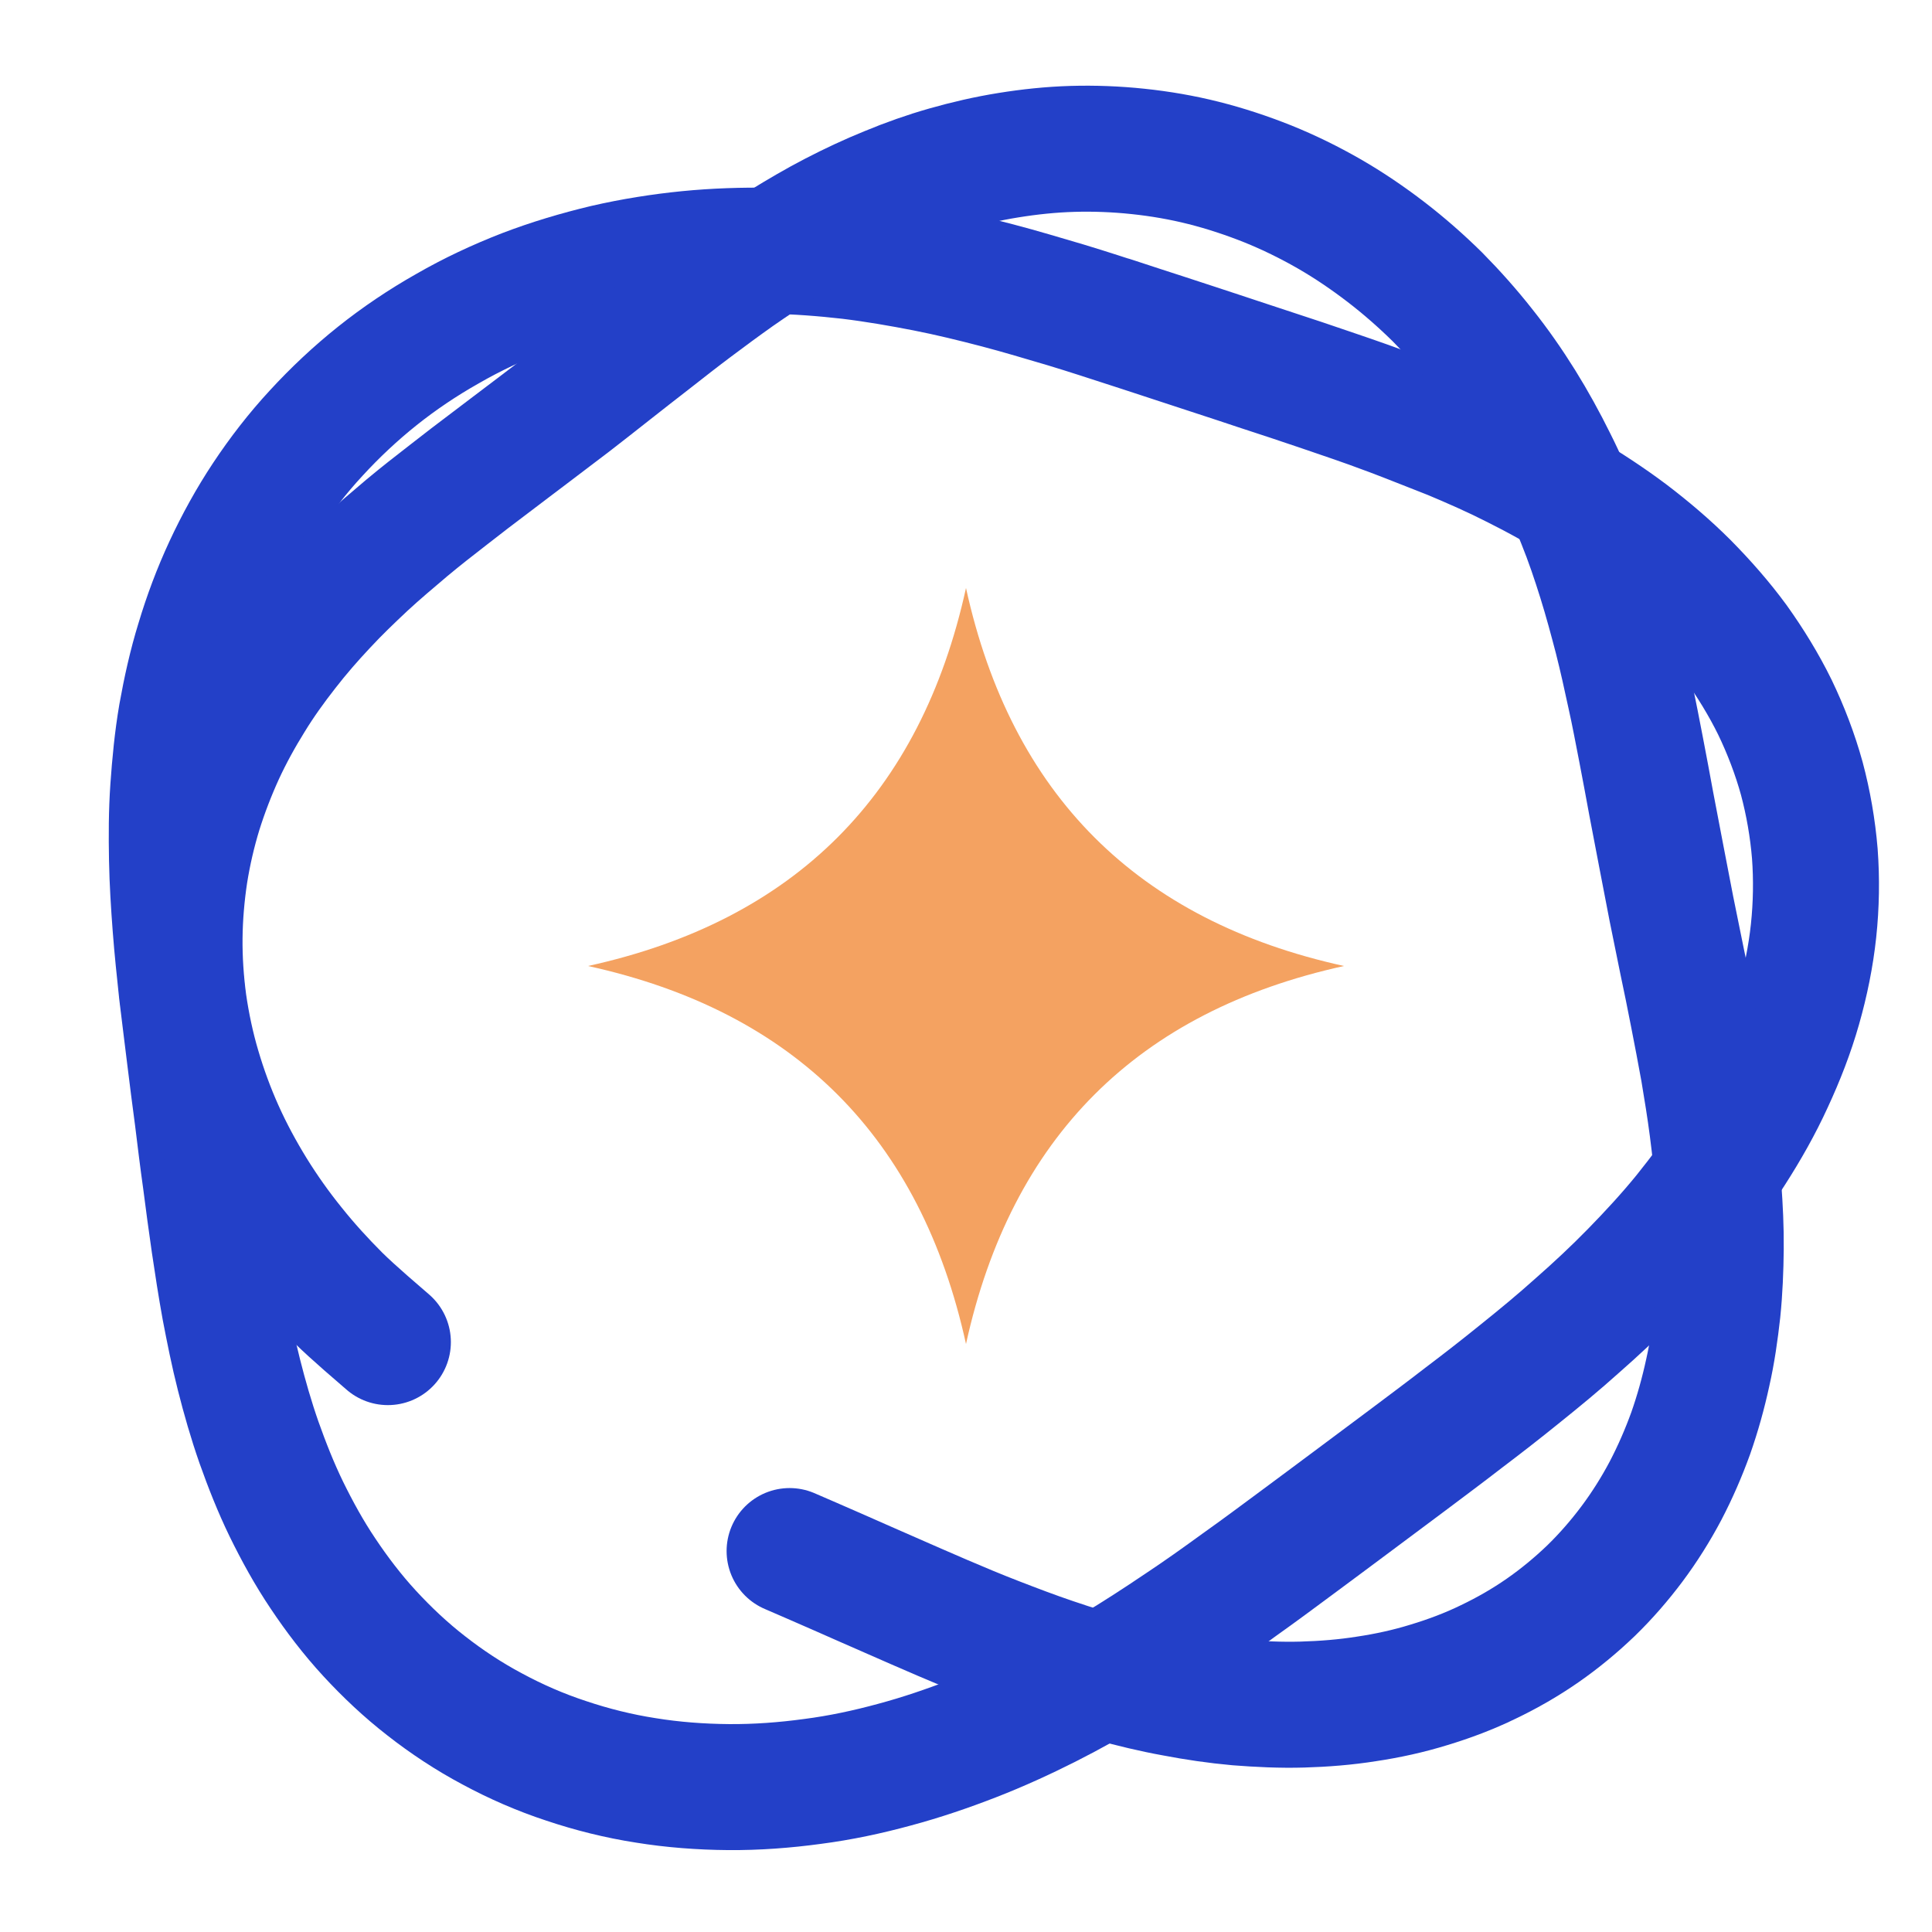
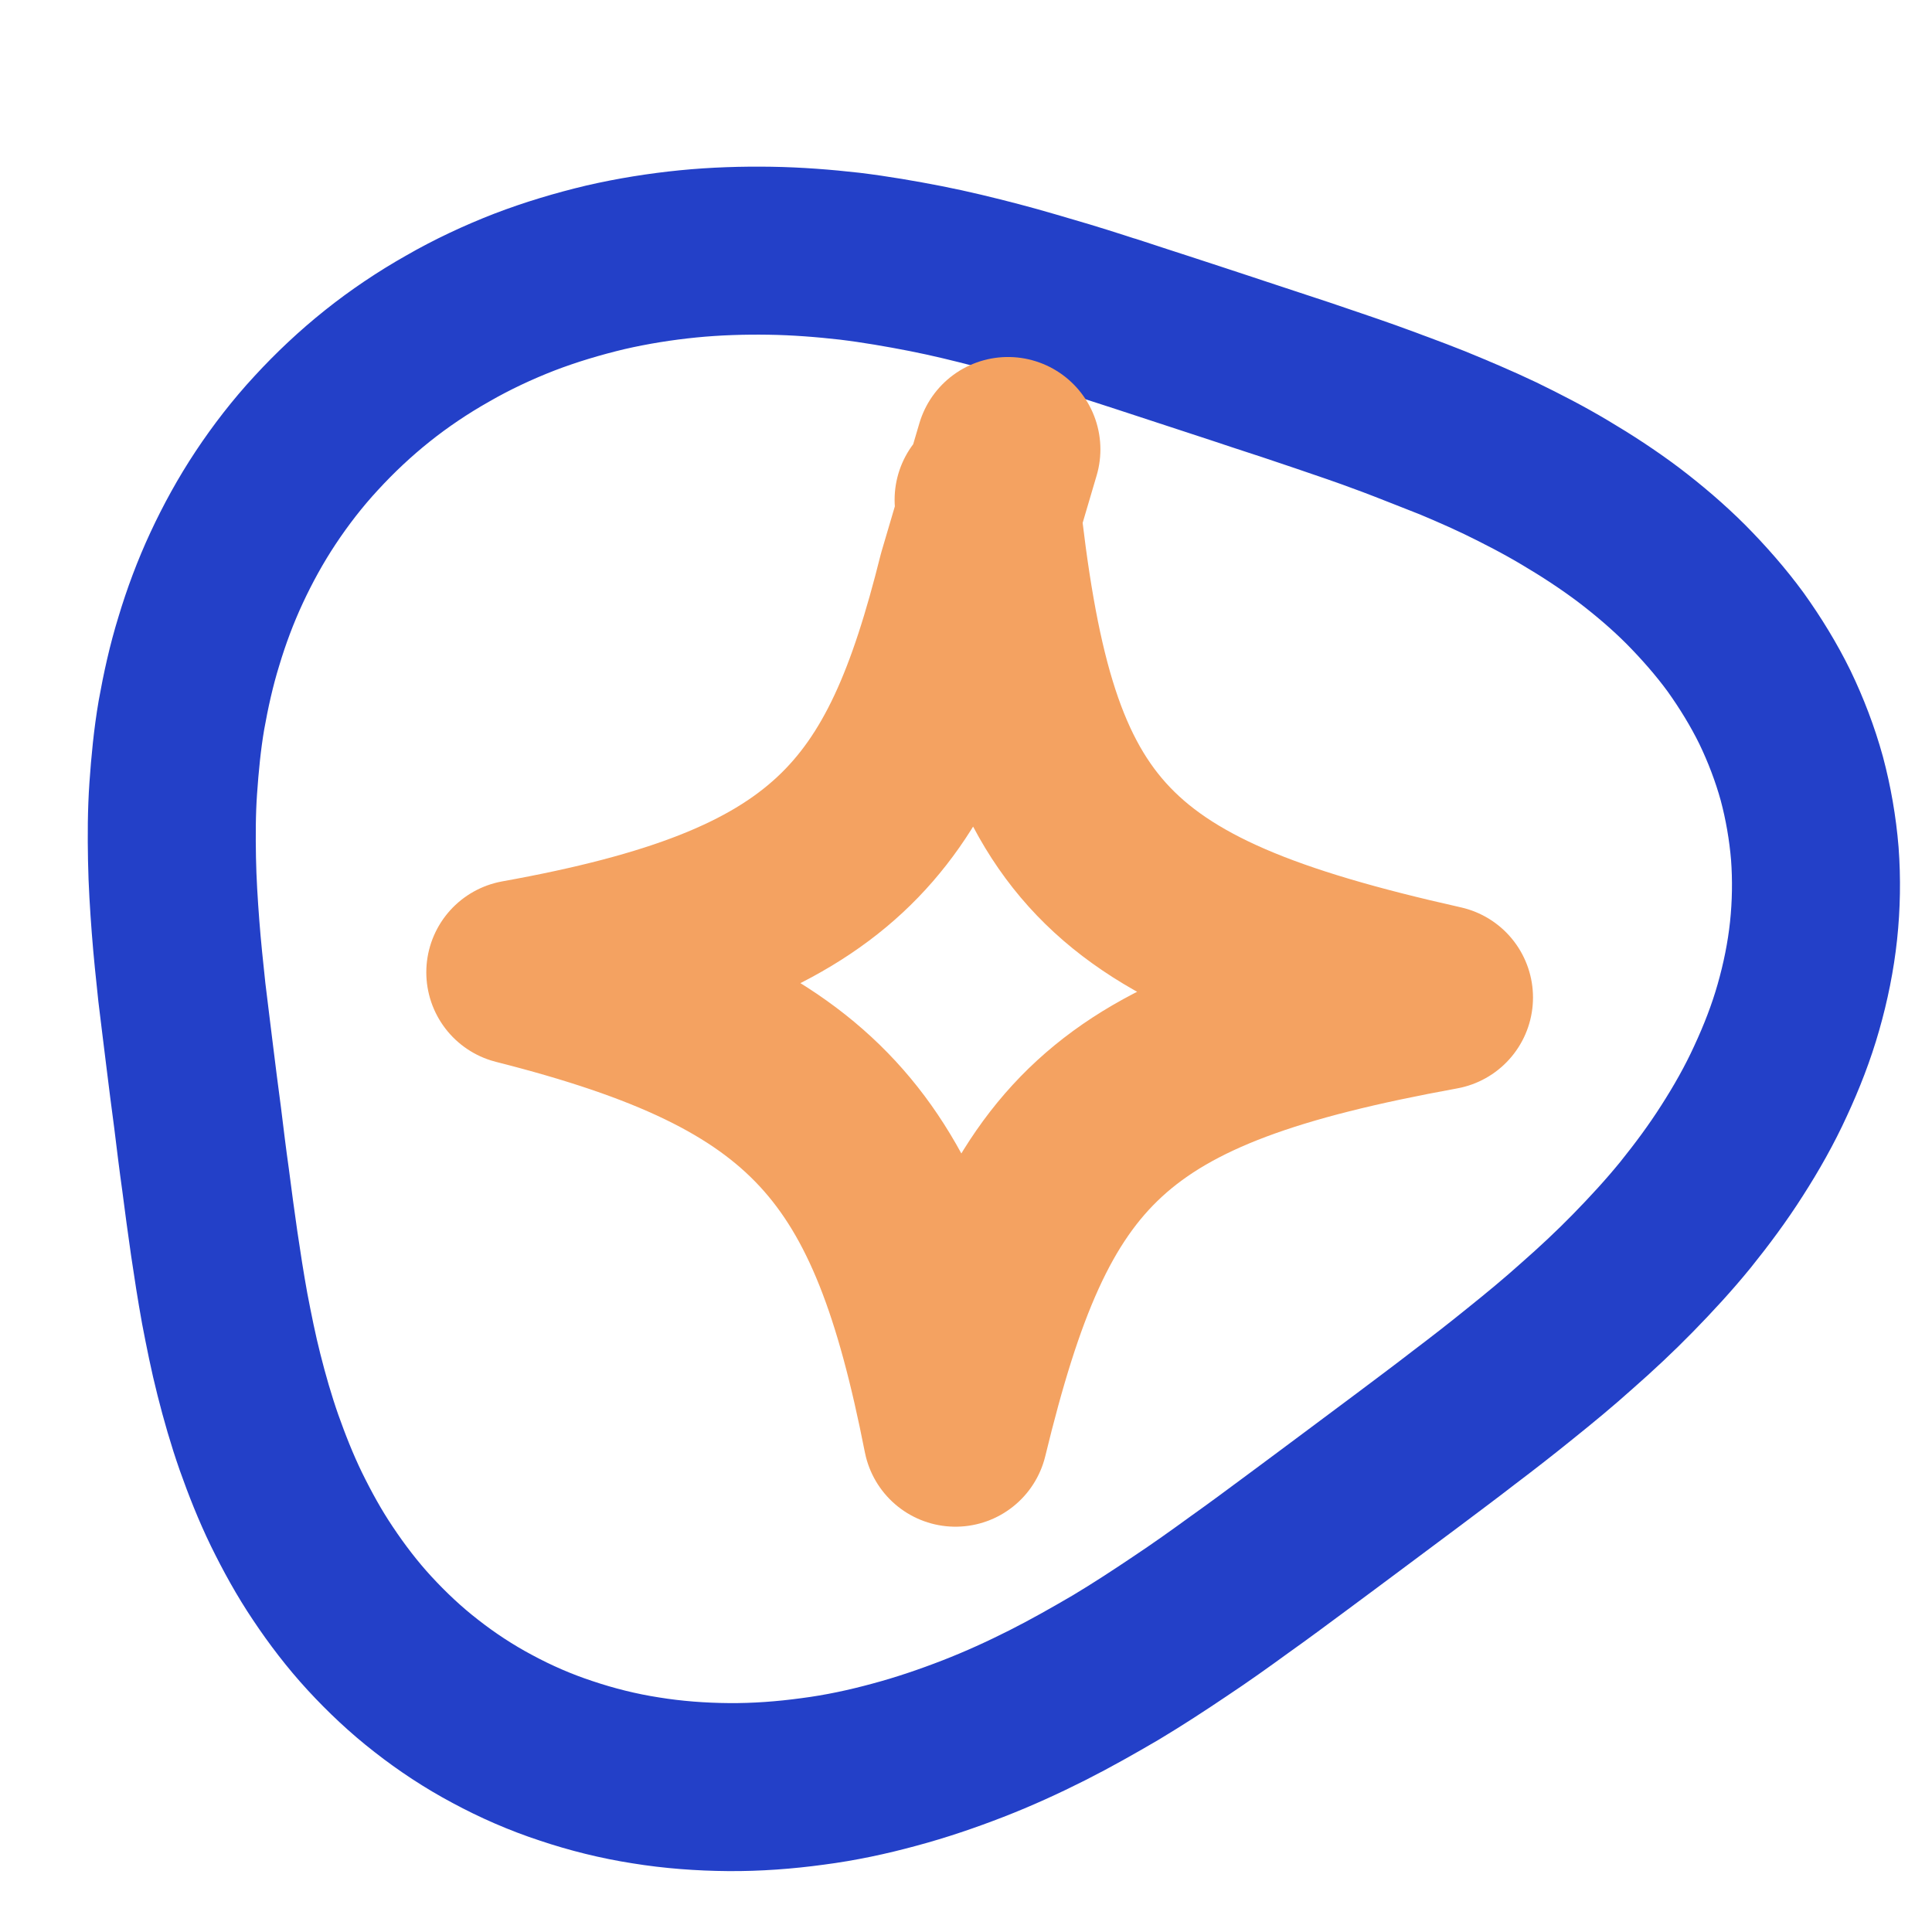
<svg xmlns="http://www.w3.org/2000/svg" viewBox="4 4 92 92">
-   <style>.i{fill:none;stroke:#2340C8;stroke-width:6;stroke-linecap:round;stroke-linejoin:round}.s{fill:#F4A261}@media (prefers-color-scheme:dark){.i{stroke:#9DB0FF}.s{fill:#E8B48A}}</style>
+   <style>.i{fill:none;stroke-linecap:round;stroke-linejoin:round;stroke:#2340C8;stroke-width:8}.s{fill:none;stroke-linecap:round;stroke-linejoin:round;stroke:#F4A261;stroke-width:8.8}@media (prefers-color-scheme:dark){.i{stroke:#9DB0FF}.s{stroke:#E8B48A}}</style>
  <path class="i" d="M56.92 19.20 C 57.43 19.37, 58.96 19.87, 59.97 20.20 C 60.98 20.53, 61.98 20.86, 62.99 21.19 C 64.00 21.52, 65.00 21.85, 66.02 22.19 C 67.04 22.54, 68.07 22.88, 69.11 23.25 C 70.14 23.63, 71.20 24.01, 72.25 24.43 C 73.30 24.86, 74.37 25.31, 75.42 25.81 C 76.47 26.32, 77.52 26.86, 78.54 27.47 C 79.57 28.08, 80.58 28.74, 81.54 29.46 C 82.50 30.19, 83.43 30.98, 84.28 31.83 C 85.13 32.69, 85.94 33.61, 86.65 34.58 C 87.35 35.56, 87.99 36.60, 88.52 37.68 C 89.04 38.76, 89.48 39.91, 89.80 41.07 C 90.11 42.23, 90.32 43.44, 90.42 44.65 C 90.51 45.86, 90.49 47.10, 90.36 48.32 C 90.23 49.54, 89.98 50.77, 89.64 51.96 C 89.30 53.16, 88.84 54.34, 88.31 55.48 C 87.79 56.62, 87.16 57.73, 86.48 58.79 C 85.80 59.86, 85.04 60.88, 84.26 61.85 C 83.47 62.82, 82.62 63.74, 81.76 64.62 C 80.90 65.50, 80.01 66.33, 79.11 67.12 C 78.22 67.92, 77.31 68.67, 76.40 69.40 C 75.50 70.13, 74.60 70.83, 73.70 71.51 C 72.81 72.20, 71.92 72.86, 71.03 73.53 C 70.15 74.19, 69.27 74.84, 68.39 75.50 C 67.51 76.15, 66.64 76.81, 65.74 77.47 C 64.85 78.13, 63.95 78.80, 63.02 79.46 C 62.10 80.13, 61.16 80.80, 60.18 81.45 C 59.20 82.11, 58.19 82.77, 57.14 83.40 C 56.08 84.02, 54.99 84.64, 53.86 85.21 C 52.73 85.78, 51.55 86.32, 50.34 86.79 C 49.13 87.26, 47.87 87.69, 46.60 88.03 C 45.32 88.38, 44.01 88.66, 42.69 88.83 C 41.37 89.01, 40.03 89.11, 38.70 89.10 C 37.38 89.09, 36.04 88.99, 34.75 88.78 C 33.46 88.58, 32.18 88.26, 30.96 87.85 C 29.74 87.45, 28.55 86.93, 27.44 86.33 C 26.33 85.74, 25.27 85.04, 24.30 84.28 C 23.32 83.52, 22.42 82.67, 21.60 81.78 C 20.78 80.89, 20.04 79.92, 19.38 78.93 C 18.72 77.95, 18.15 76.91, 17.64 75.87 C 17.13 74.82, 16.71 73.75, 16.33 72.68 C 15.96 71.62, 15.65 70.54, 15.38 69.47 C 15.11 68.41, 14.90 67.35, 14.70 66.31 C 14.51 65.26, 14.35 64.23, 14.20 63.21 C 14.05 62.19, 13.92 61.19, 13.79 60.19 C 13.65 59.20, 13.53 58.21, 13.41 57.23 C 13.28 56.24, 13.15 55.26, 13.03 54.26 C 12.91 53.26, 12.78 52.27, 12.66 51.25 C 12.55 50.22, 12.44 49.19, 12.36 48.14 C 12.28 47.08, 12.21 46.00, 12.19 44.90 C 12.17 43.80, 12.17 42.67, 12.25 41.53 C 12.33 40.39, 12.44 39.22, 12.64 38.05 C 12.85 36.88, 13.11 35.69, 13.47 34.53 C 13.82 33.36, 14.26 32.18, 14.79 31.04 C 15.32 29.90, 15.94 28.77, 16.65 27.70 C 17.36 26.63, 18.17 25.58, 19.06 24.62 C 19.95 23.65, 20.93 22.73, 21.97 21.90 C 23.01 21.07, 24.14 20.31, 25.31 19.65 C 26.47 18.98, 27.71 18.40, 28.97 17.91 C 30.22 17.43, 31.53 17.04, 32.83 16.73 C 34.13 16.43, 35.46 16.22, 36.76 16.09 C 38.07 15.96, 39.39 15.92, 40.67 15.94 C 41.95 15.96, 43.23 16.06, 44.46 16.20 C 45.69 16.35, 46.90 16.56, 48.08 16.79 C 49.25 17.02, 50.39 17.30, 51.50 17.59 C 52.61 17.88, 53.69 18.21, 54.75 18.52 C 55.81 18.84, 56.84 19.18, 57.86 19.51 C 58.89 19.84, 59.89 20.17, 60.90 20.50 C 61.91 20.83, 62.90 21.16, 63.92 21.50 C 64.93 21.83, 65.94 22.16, 66.96 22.51 C 67.99 22.86, 69.02 23.21, 70.07 23.60 C 71.11 23.99, 72.70 24.63, 73.22 24.83" />
-   <path class="i" d="M22.47 67.91 C 22.07 67.56, 20.85 66.53, 20.09 65.78 C 19.33 65.02, 18.60 64.22, 17.93 63.38 C 17.25 62.54, 16.62 61.65, 16.05 60.73 C 15.49 59.82, 14.97 58.86, 14.53 57.88 C 14.09 56.90, 13.72 55.89, 13.42 54.87 C 13.12 53.86, 12.90 52.81, 12.75 51.78 C 12.61 50.74, 12.54 49.69, 12.55 48.66 C 12.56 47.63, 12.65 46.60, 12.80 45.60 C 12.96 44.59, 13.19 43.60, 13.48 42.65 C 13.78 41.69, 14.14 40.76, 14.55 39.86 C 14.96 38.97, 15.44 38.10, 15.95 37.28 C 16.45 36.46, 17.02 35.67, 17.60 34.93 C 18.18 34.18, 18.80 33.47, 19.43 32.80 C 20.06 32.12, 20.72 31.49, 21.37 30.88 C 22.03 30.27, 22.71 29.70, 23.37 29.14 C 24.04 28.58, 24.71 28.06, 25.38 27.54 C 26.04 27.02, 26.70 26.52, 27.35 26.03 C 28.00 25.53, 28.65 25.05, 29.29 24.56 C 29.93 24.08, 30.56 23.59, 31.20 23.11 C 31.83 22.62, 32.46 22.13, 33.09 21.63 C 33.73 21.13, 34.36 20.63, 35.01 20.13 C 35.66 19.62, 36.31 19.11, 36.99 18.60 C 37.67 18.09, 38.36 17.58, 39.08 17.07 C 39.80 16.57, 40.54 16.07, 41.31 15.60 C 42.09 15.12, 42.89 14.65, 43.72 14.22 C 44.55 13.79, 45.42 13.38, 46.31 13.02 C 47.20 12.65, 48.13 12.32, 49.08 12.05 C 50.03 11.78, 51.02 11.55, 52.02 11.39 C 53.01 11.23, 54.04 11.12, 55.07 11.09 C 56.10 11.06, 57.15 11.10, 58.19 11.21 C 59.24 11.32, 60.29 11.50, 61.32 11.76 C 62.35 12.02, 63.38 12.36, 64.38 12.76 C 65.37 13.16, 66.35 13.64, 67.29 14.18 C 68.23 14.72, 69.14 15.34, 70.00 16.00 C 70.86 16.66, 71.69 17.39, 72.46 18.15 C 73.22 18.92, 73.95 19.74, 74.61 20.58 C 75.28 21.42, 75.90 22.31, 76.46 23.21 C 77.02 24.11, 77.53 25.04, 77.99 25.97 C 78.46 26.90, 78.86 27.85, 79.23 28.78 C 79.61 29.72, 79.93 30.67, 80.22 31.60 C 80.51 32.53, 80.76 33.46, 81.00 34.38 C 81.23 35.29, 81.43 36.19, 81.62 37.08 C 81.82 37.97, 81.98 38.85, 82.15 39.71 C 82.32 40.57, 82.47 41.42, 82.63 42.27 C 82.79 43.11, 82.95 43.94, 83.11 44.78 C 83.27 45.61, 83.43 46.43, 83.59 47.27 C 83.76 48.10, 83.93 48.93, 84.10 49.78 C 84.28 50.62, 84.45 51.47, 84.62 52.34 C 84.79 53.21, 84.96 54.09, 85.12 54.98 C 85.27 55.88, 85.42 56.79, 85.54 57.72 C 85.66 58.65, 85.77 59.60, 85.83 60.55 C 85.90 61.51, 85.95 62.49, 85.94 63.47 C 85.93 64.44, 85.89 65.44, 85.79 66.42 C 85.68 67.41, 85.54 68.40, 85.32 69.37 C 85.11 70.34, 84.84 71.31, 84.51 72.25 C 84.17 73.19, 83.77 74.11, 83.31 74.99 C 82.85 75.86, 82.31 76.72, 81.72 77.51 C 81.13 78.30, 80.47 79.06, 79.76 79.75 C 79.05 80.43, 78.28 81.07, 77.46 81.64 C 76.64 82.21, 75.77 82.71, 74.87 83.14 C 73.97 83.58, 73.01 83.94, 72.05 84.23 C 71.08 84.53, 70.08 84.75, 69.07 84.90 C 68.07 85.06, 67.04 85.14, 66.02 85.17 C 64.99 85.20, 63.96 85.15, 62.94 85.07 C 61.93 84.98, 60.91 84.83, 59.92 84.64 C 58.92 84.46, 57.94 84.22, 56.98 83.96 C 56.02 83.71, 55.07 83.40, 54.15 83.09 C 53.23 82.78, 52.34 82.44, 51.46 82.10 C 50.58 81.76, 49.72 81.40, 48.88 81.04 C 48.04 80.68, 47.22 80.32, 46.40 79.96 C 45.59 79.61, 44.79 79.25, 43.99 78.90 C 43.19 78.55, 42.00 78.03, 41.60 77.86" />
-   <path class="s" d="M50 32 Q53.24 46.76 68 50 Q53.24 53.24 50 68 Q46.76 53.24 32 50 Q46.76 46.76 50 32 Z" />
+   <path class="s" d="M51.0 27.8 C 52.7 43.7, 56.1 47.8, 72.6 51.5 C 56.7 54.4, 52.9 58.3, 49.5 72.3 C 46.8 58.6, 42.9 53.9, 28.7 50.3 C 43.7 47.6, 47.3 43.1, 50.2 31.5 L 52.0 25.4" />
</svg>
